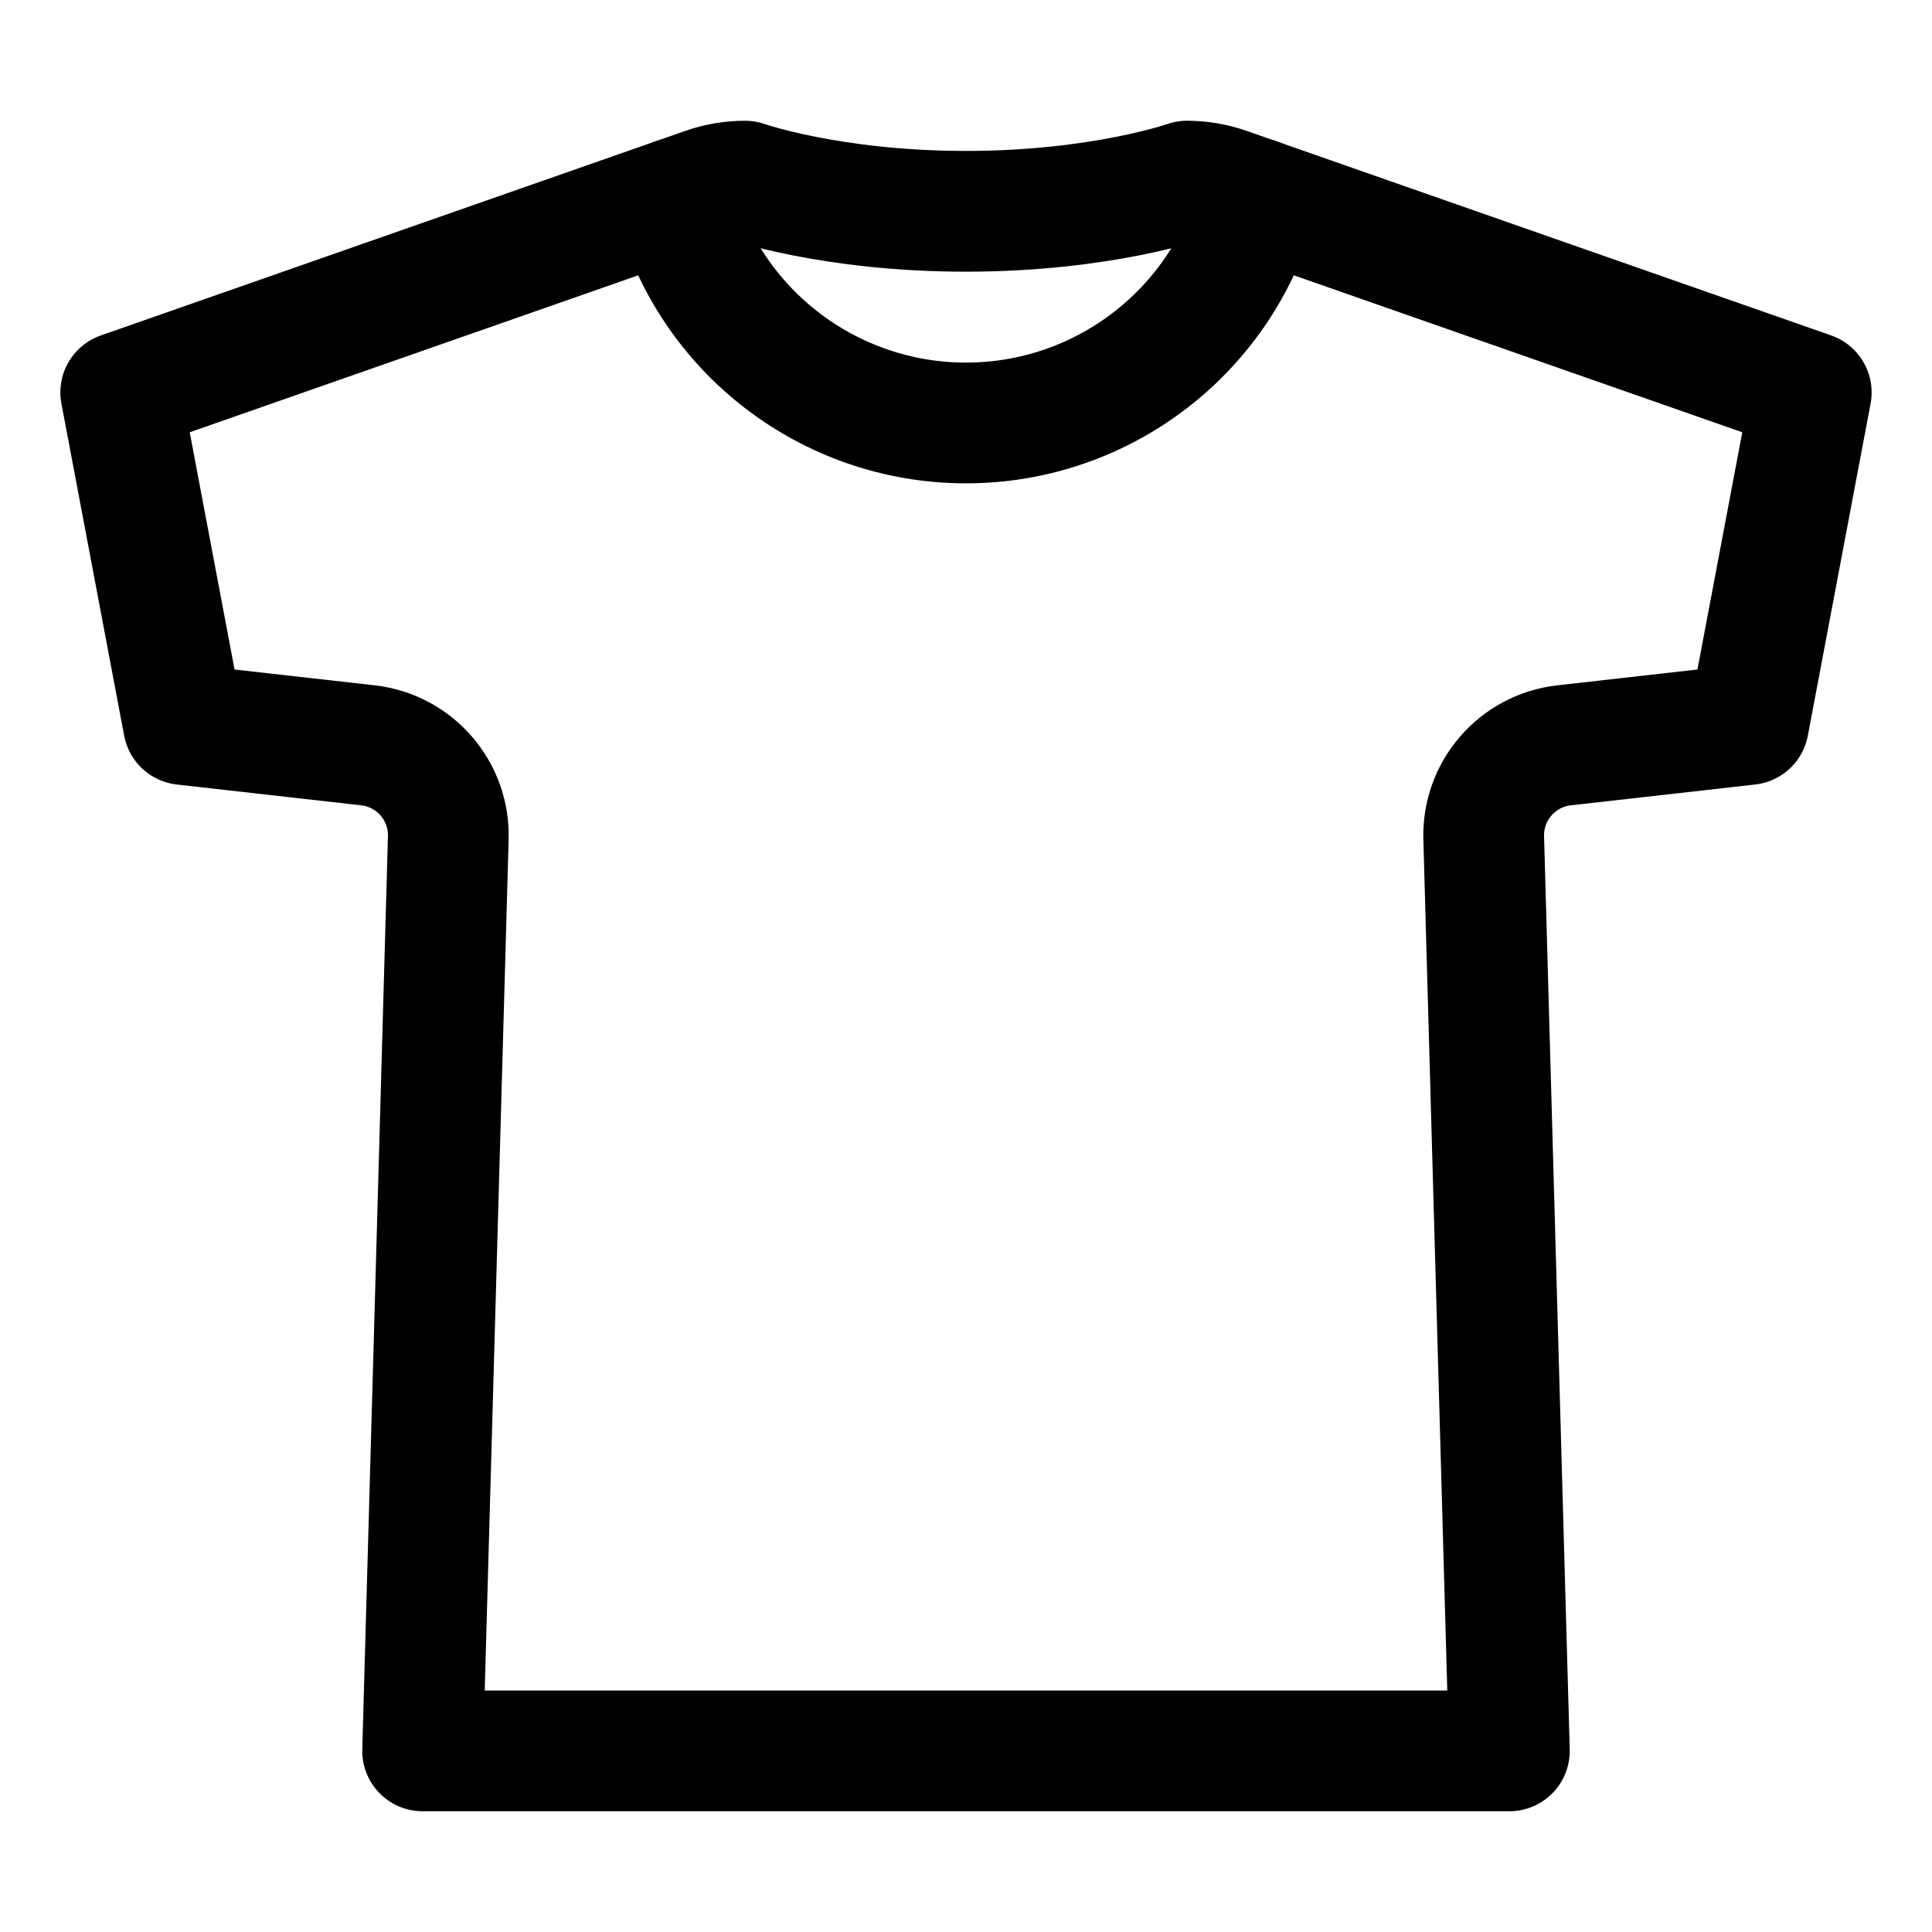
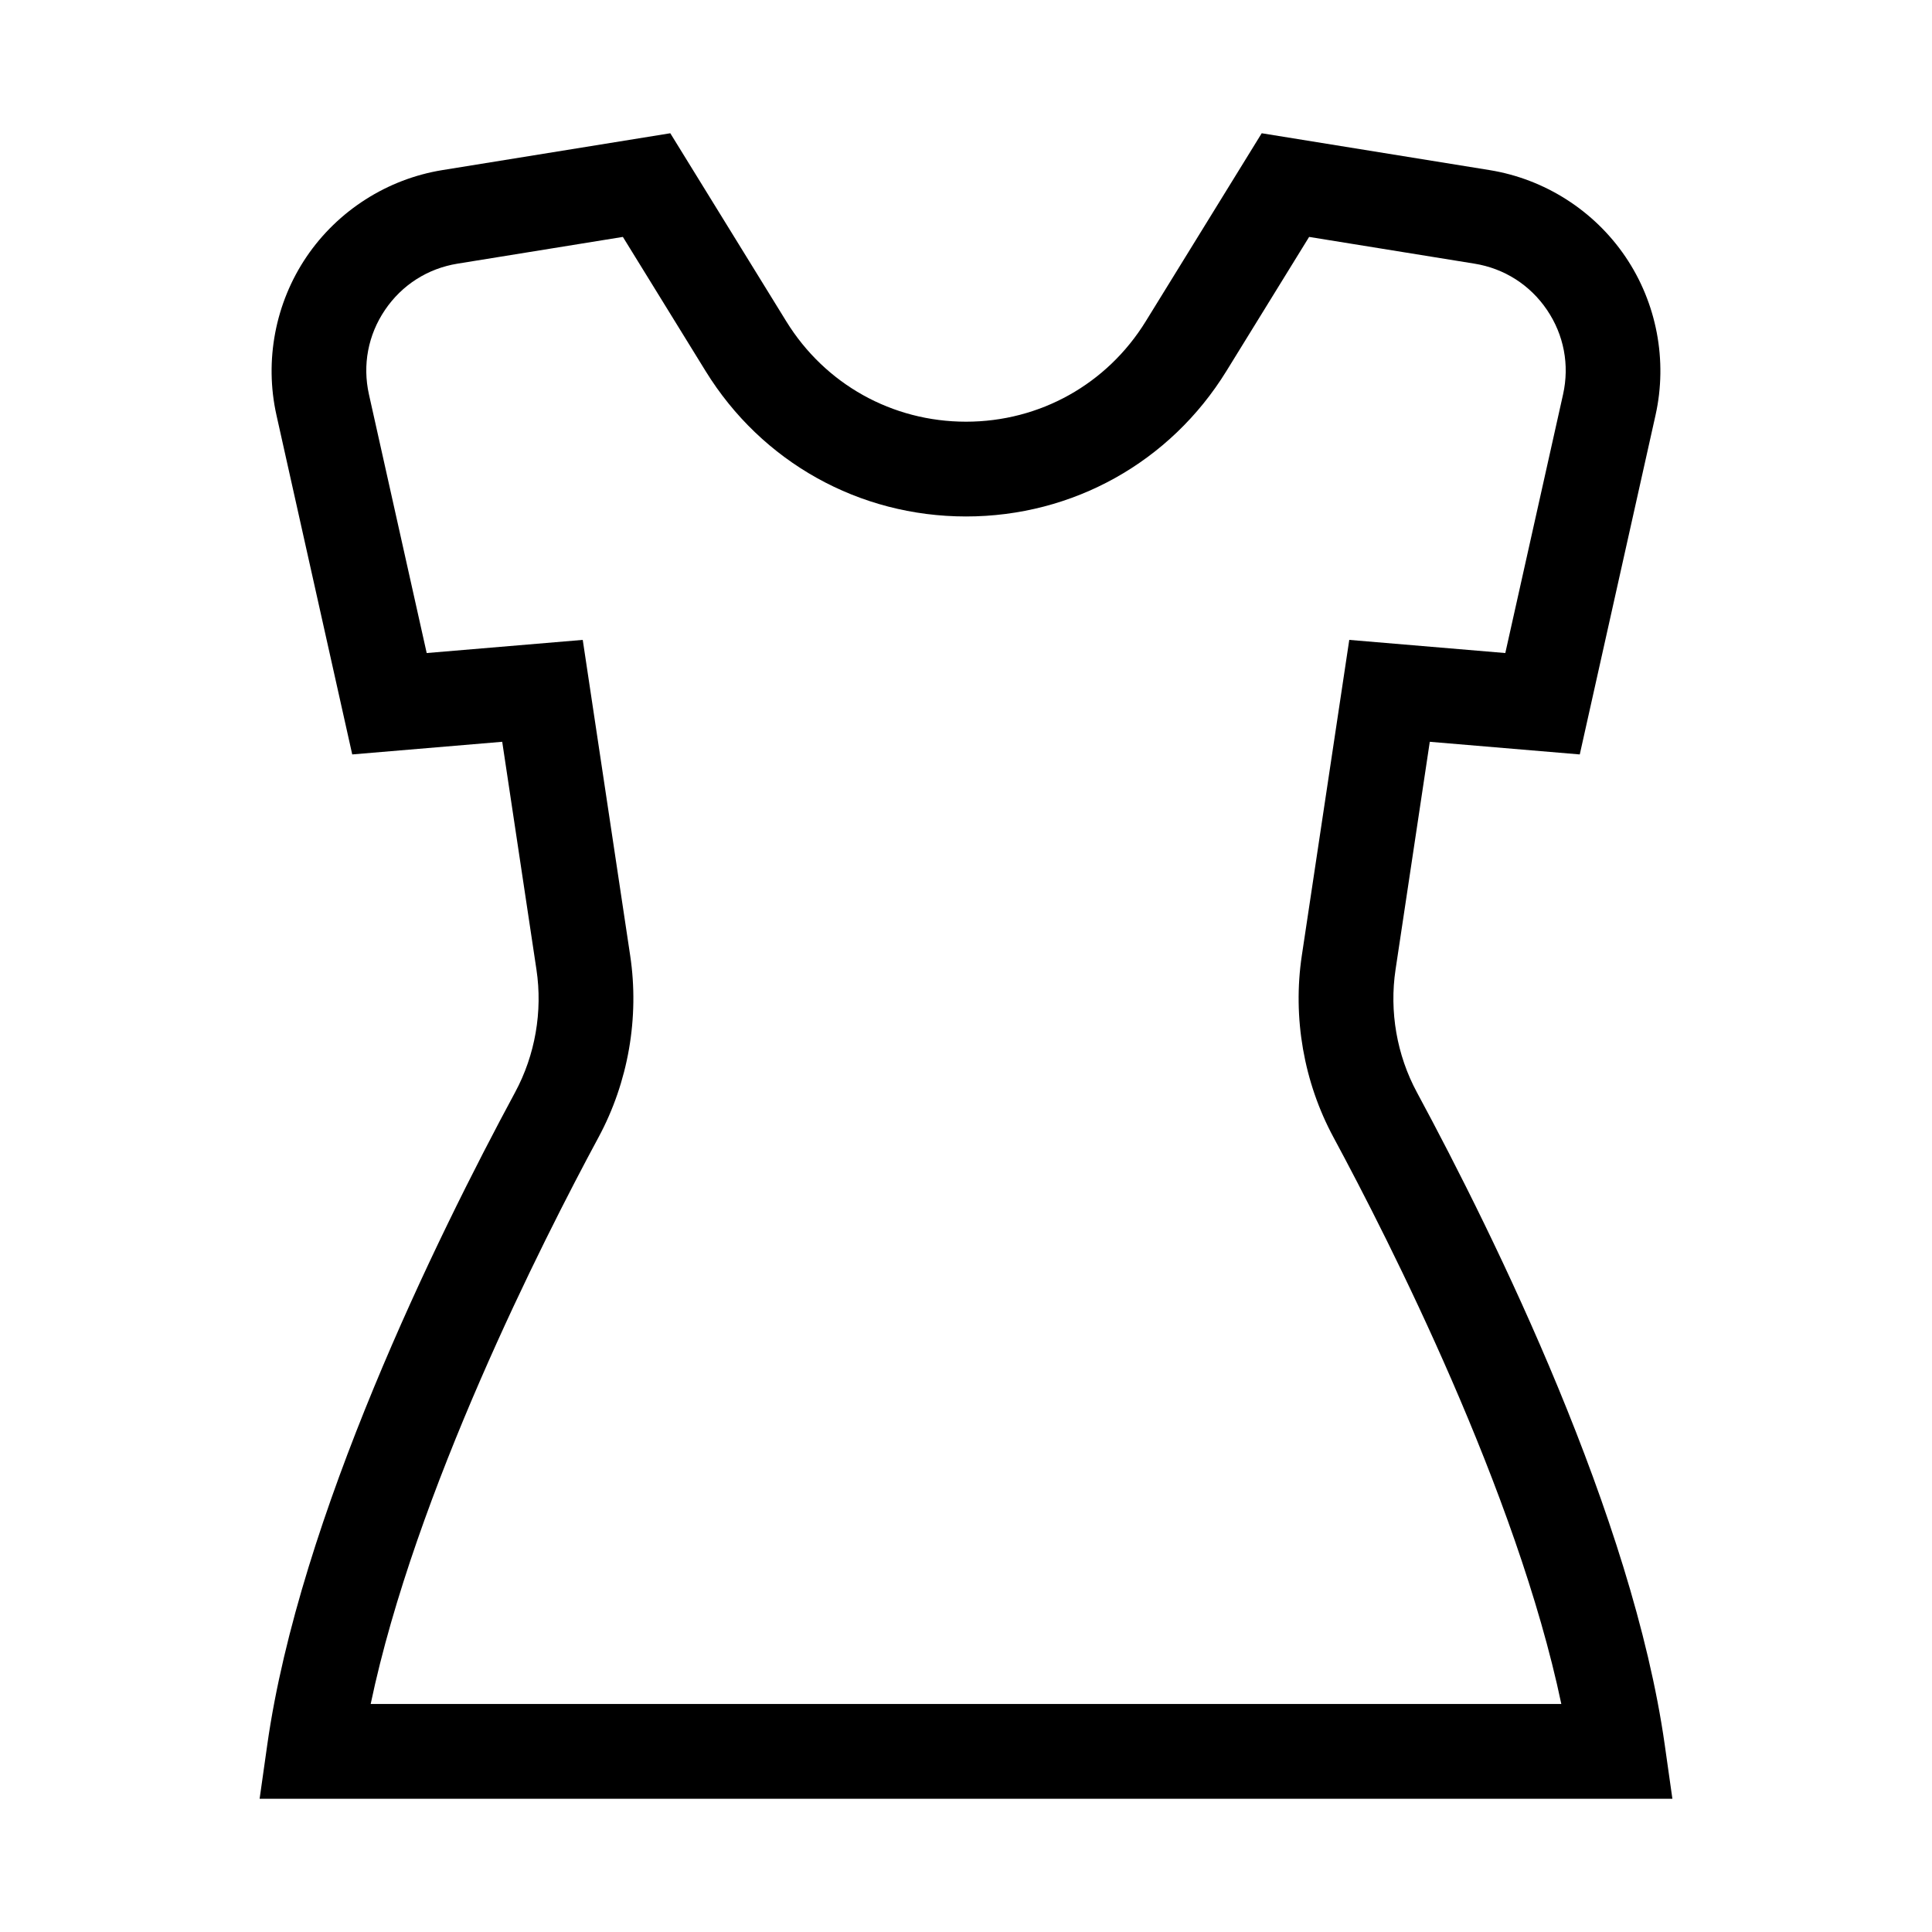
- <svg xmlns="http://www.w3.org/2000/svg" width="800px" height="800px" viewBox="0 0 512 512">
-   <path d="M314.56,48S291.78,56,256,56s-58.56-8-58.56-8a31.94,31.94,0,0,0-10.57,1.8L32,104l16.63,88,48.88,5.52A24,24,0,0,1,118.8,222.1L112,464H400l-6.8-241.9a24,24,0,0,1,21.29-24.58L463.37,192,480,104,325.13,49.8A31.94,31.94,0,0,0,314.56,48Z" style="fill:none;stroke:#000000;stroke-linecap:round;stroke-linejoin:round;stroke-width:32px" />
-   <path d="M333.31,52.66a80,80,0,0,1-154.62,0" style="fill:none;stroke:#000000;stroke-linecap:round;stroke-linejoin:round;stroke-width:32px" />
+ <svg xmlns="http://www.w3.org/2000/svg" fill="#000000" height="800px" width="800px" version="1.1" id="Capa_1" viewBox="-28.12 -28.12 407.71 407.71" xml:space="preserve">
+   <g id="SVGRepo_bgCarrier" stroke-width="0" />
+   <g id="SVGRepo_tracerCarrier" stroke-linecap="round" stroke-linejoin="round" />
+   <g id="SVGRepo_iconCarrier">
+     <path id="XMLID_1015_" d="M323.188,340.068c-6.809-48.037-35.69-106.877-52.3-137.676c-4.236-7.854-5.836-17.052-4.506-25.901 l7.226-48.071l31.651,2.668l15.991-71.614c2.564-11.487,0.25-23.665-6.352-33.409c-6.601-9.744-17.05-16.41-28.669-18.289L238.139,0 l-24.48,39.701c-8.174,13.256-22.351,21.17-37.923,21.17c-15.572-0.001-29.749-7.914-37.922-21.169L113.333,0L65.24,7.775 C53.621,9.654,43.171,16.32,36.57,26.064c-6.601,9.745-8.916,21.922-6.351,33.409l15.992,71.614l31.651-2.668l7.225,48.071 c1.33,8.85-0.27,18.048-4.506,25.901c-16.61,30.799-45.491,89.64-52.298,137.676l-1.616,11.403h298.138L323.188,340.068z M50.105,331.472c9.363-44.654,36.244-97.639,48.08-119.585c6.277-11.64,8.649-25.266,6.681-38.368l-10.01-66.603l-32.93,2.776 L49.739,55.114c-1.39-6.222-0.186-12.555,3.39-17.833c3.575-5.277,9.01-8.744,15.303-9.762l34.894-5.643l17.463,28.321 c11.842,19.206,32.383,30.672,54.946,30.673c0.001,0-0.001,0,0,0c22.562,0,43.104-11.468,54.946-30.673l17.463-28.321l34.895,5.643 c6.293,1.018,11.728,4.484,15.303,9.762c3.575,5.278,4.779,11.611,3.39,17.833l-12.187,54.578l-32.929-2.776l-10.011,66.603 c-1.97,13.103,0.402,26.729,6.68,38.368c11.836,21.946,38.717,74.93,48.081,119.585H50.105z" />
+   </g>
</svg>
